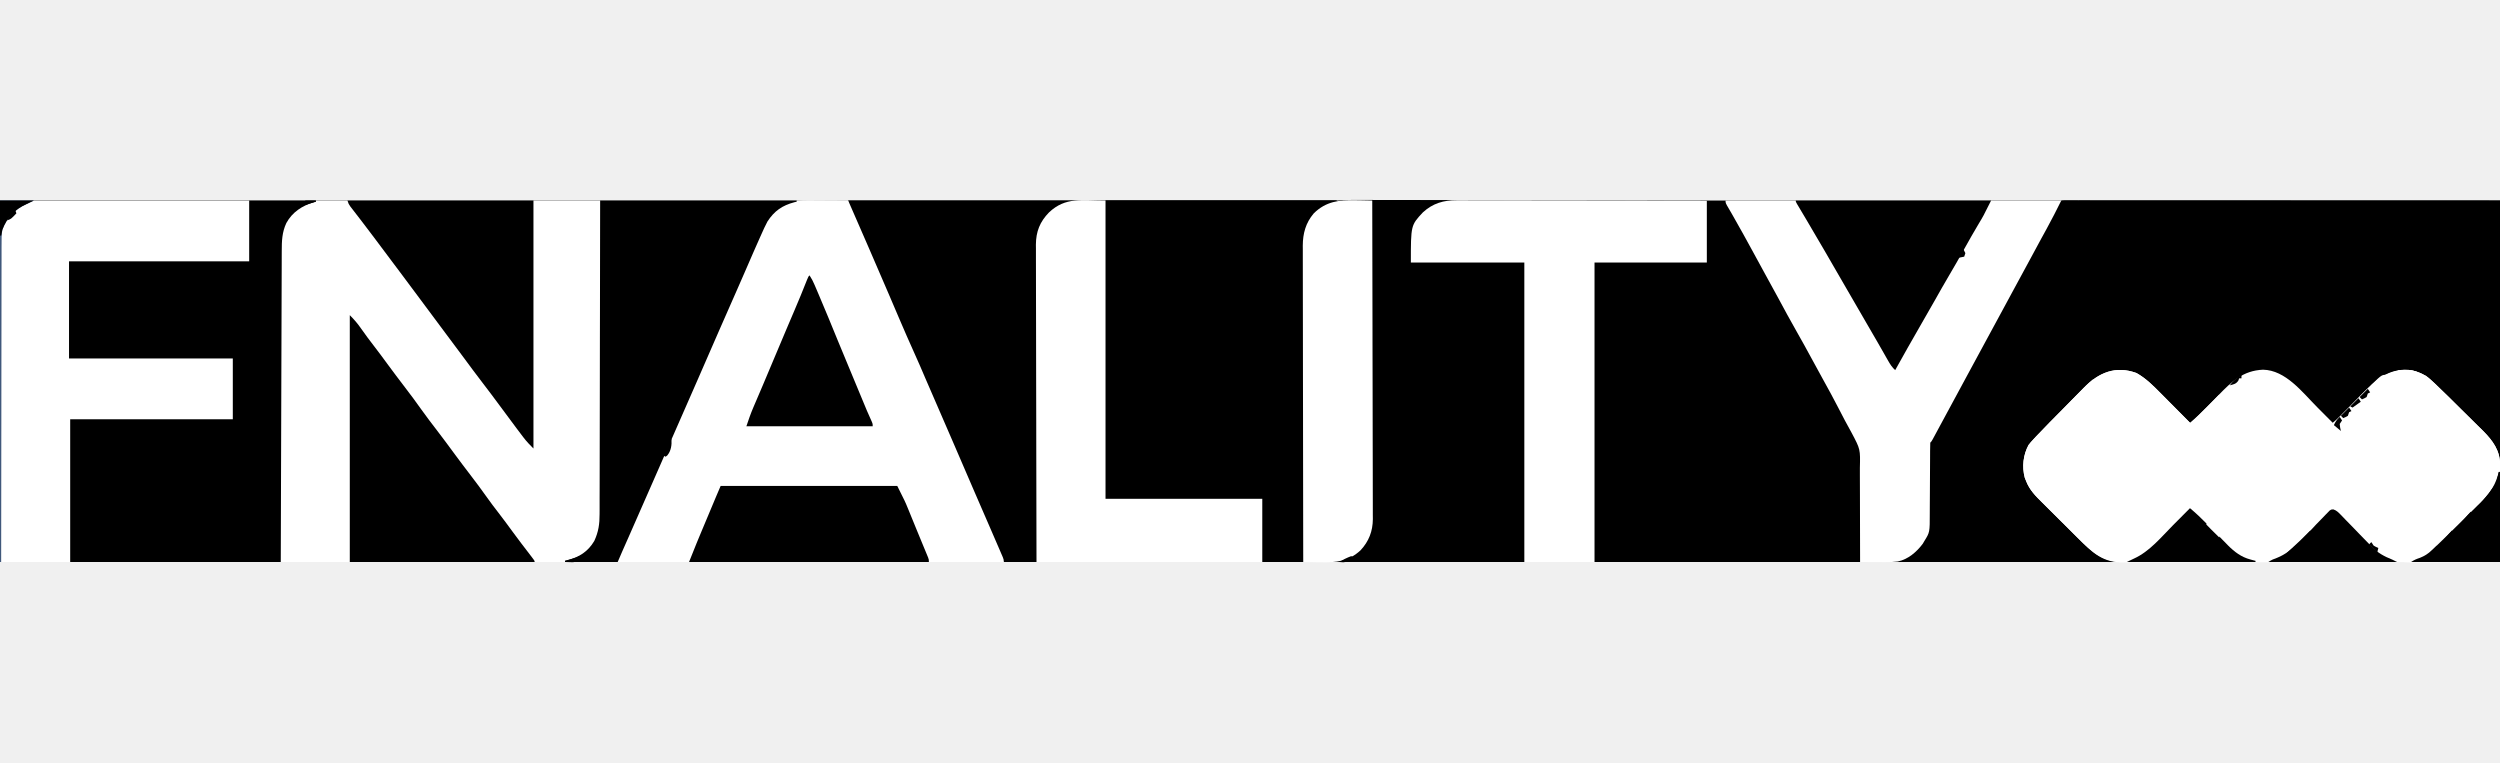
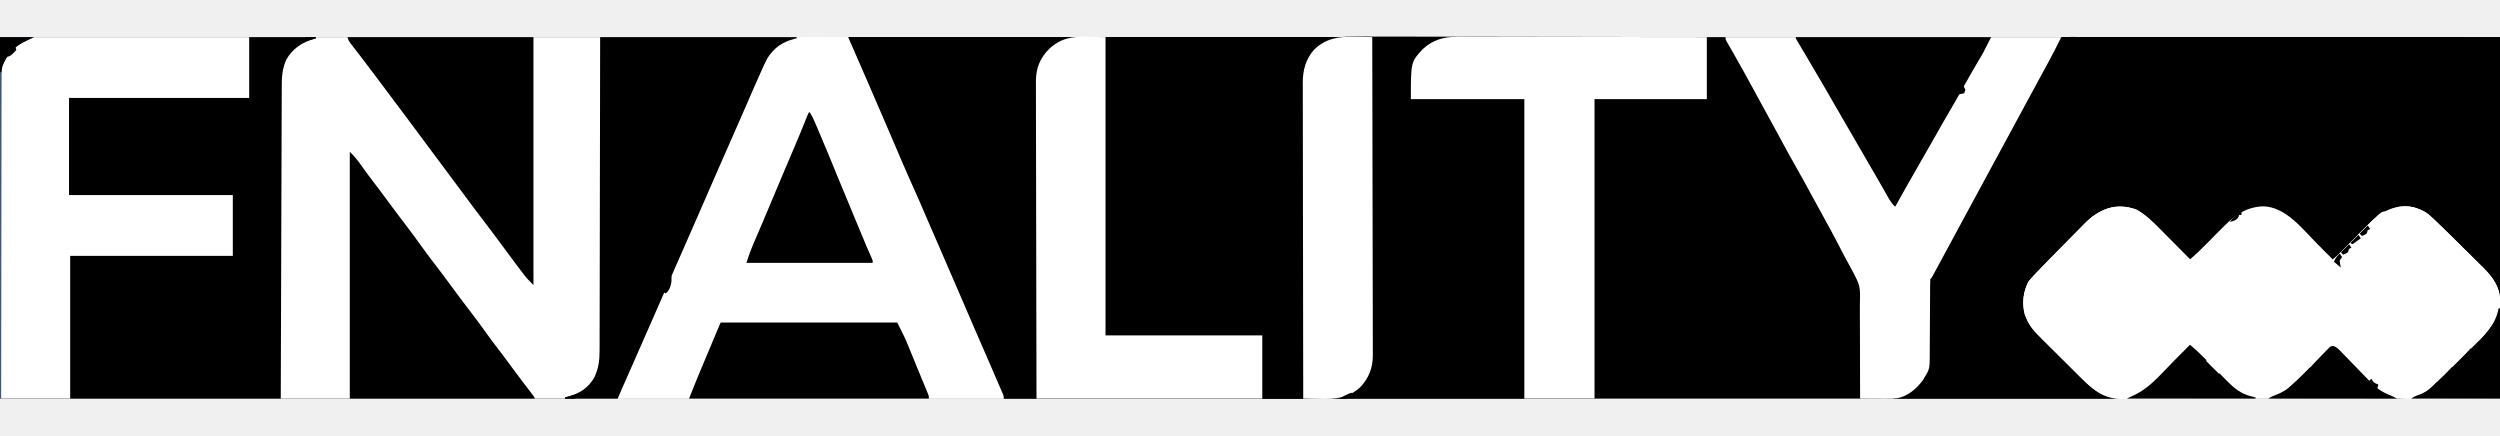
- <svg xmlns="http://www.w3.org/2000/svg" version="1.1" width="200" height="61" viewBox="0 0 2137 309">
+ <svg xmlns="http://www.w3.org/2000/svg" version="1.1" width="350" height="61" viewBox="0 0 2137 309">
  <path d="M0 0 C705.21 0 1410.42 0 2137 0 C2137 101.97 2137 203.94 2137 309 C1431.79 309 726.58 309 0 309 C0 207.03 0 105.06 0 0 Z " fill="#000000" transform="translate(0,0)" />
  <path d="M0 0 C239.25 0 478.5 0 725 0 C751.214 60.137 751.214 60.137 760.156 81.047 C760.615 82.119 761.073 83.19 761.546 84.295 C763.834 89.644 766.121 94.994 768.403 100.345 C772.806 110.652 777.279 120.92 781.902 131.129 C784.986 137.944 787.954 144.801 790.875 151.688 C794.634 160.504 798.434 169.298 802.312 178.062 C806.527 187.596 810.655 197.165 814.75 206.75 C820.839 221.004 826.994 235.229 833.17 249.445 C837.45 259.295 841.725 269.148 846 279 C846.376 279.867 846.753 280.735 847.141 281.629 C849.246 286.479 851.344 291.332 853.438 296.188 C853.921 297.302 854.405 298.416 854.903 299.564 C855.537 301.039 855.537 301.039 856.184 302.543 C856.54 303.368 856.896 304.193 857.263 305.044 C858 307 858 307 858 309 C574.86 309 291.72 309 0 309 C0 207.03 0 105.06 0 0 Z " fill="#ffffff" transform="translate(0,0)" />
  <path d="M0 0 C1.708 0.001 1.708 0.001 3.451 0.001 C5.413 -0.002 5.413 -0.002 7.415 -0.005 C8.886 -0.002 10.357 0.001 11.828 0.004 C13.376 0.004 14.923 0.003 16.471 0.001 C20.744 -0.001 25.018 0.003 29.291 0.008 C33.892 0.012 38.492 0.011 43.093 0.01 C51.07 0.01 59.048 0.013 67.025 0.018 C78.56 0.027 90.094 0.029 101.629 0.03 C120.34 0.033 139.052 0.039 157.764 0.049 C175.946 0.058 194.127 0.065 212.309 0.069 C214.006 0.07 214.006 0.07 215.737 0.07 C224.584 0.072 233.431 0.074 242.278 0.076 C285.676 0.085 329.073 0.106 372.471 0.124 C372.471 102.094 372.471 204.064 372.471 309.124 C201.531 309.124 30.591 309.124 -145.529 309.124 C-145.529 308.794 -145.529 308.464 -145.529 308.124 C-144.415 307.918 -143.301 307.712 -142.154 307.499 C-133.753 305.369 -126.239 300.448 -121.529 293.124 C-120.024 290.183 -118.747 287.193 -117.529 284.124 C-117.199 283.464 -116.869 282.804 -116.529 282.124 C-116.459 279.85 -116.456 277.573 -116.482 275.298 C-116.495 273.84 -116.507 272.382 -116.519 270.924 C-116.527 270.148 -116.535 269.373 -116.543 268.573 C-116.586 263.568 -116.574 258.562 -116.574 253.556 C-116.577 249.175 -116.597 244.796 -116.655 240.416 C-117.113 204.236 -117.113 204.236 -106.806 190.856 C-104.761 188.083 -103.297 185.117 -101.728 182.05 C-101.15 180.963 -100.573 179.876 -99.978 178.757 C-99.396 177.661 -98.815 176.566 -98.216 175.437 C-93.589 166.74 -88.862 158.111 -83.966 149.562 C-78.615 140.205 -73.617 130.693 -68.691 121.107 C-63.633 111.278 -58.37 101.574 -53.044 91.888 C-50.352 86.978 -47.692 82.05 -45.029 77.124 C-40.414 68.594 -35.777 60.077 -31.125 51.567 C-27.165 44.312 -23.251 37.032 -19.341 29.749 C-15.351 22.324 -11.344 14.911 -7.216 7.562 C-6.666 6.58 -6.666 6.58 -6.104 5.578 C-3.033 0.149 -3.033 0.149 0 0 Z " fill="#000000" transform="translate(1764.529,-0.1241985)" />
  <path d="M0 0 C137.94 0 275.88 0 418 0 C415.887 1.057 413.771 2.108 411.633 3.113 C402.359 7.548 396.386 12.554 392 22 C389.966 28.603 389.709 34.672 389.722 41.554 C389.713 43.273 389.713 43.273 389.704 45.027 C389.687 48.858 389.684 52.689 389.681 56.52 C389.673 59.269 389.662 62.019 389.651 64.769 C389.628 70.685 389.613 76.6 389.603 82.516 C389.589 91.068 389.563 99.621 389.535 108.173 C389.49 122.051 389.453 135.928 389.422 149.805 C389.392 163.283 389.357 176.76 389.317 190.238 C389.314 191.497 389.314 191.497 389.31 192.782 C389.29 199.35 389.271 205.918 389.251 212.485 C389.154 244.657 389.079 276.828 389 309 C304.52 309 220.04 309 133 309 C116.438 271.459 116.438 271.459 109.555 255.309 C104.756 244.067 99.905 232.848 95.062 221.625 C94.337 219.945 94.337 219.945 93.598 218.23 C87.118 203.211 80.627 188.197 74.117 173.191 C71.826 167.909 69.541 162.625 67.258 157.34 C59.944 140.408 52.606 123.487 45.23 106.582 C38.986 92.269 32.767 77.945 26.565 63.614 C24.955 59.897 23.343 56.181 21.73 52.465 C19.028 46.238 16.33 40.009 13.635 33.778 C12.512 31.183 11.388 28.589 10.264 25.995 C8.838 22.707 7.417 19.418 5.998 16.128 C5.203 14.286 4.404 12.445 3.605 10.605 C2.894 8.952 2.894 8.952 2.168 7.266 C1.748 6.294 1.328 5.322 0.895 4.321 C0 2 0 2 0 0 Z " fill="#000000" transform="translate(725,0)" />
  <path d="M0 0 C1.3 -0.003 2.6 -0.007 3.939 -0.01 C7.517 -0.019 11.095 -0.003 14.673 0.017 C18.543 0.034 22.412 0.028 26.282 0.025 C32.976 0.023 39.671 0.036 46.366 0.058 C56.045 0.091 65.724 0.101 75.403 0.106 C91.109 0.115 106.814 0.141 122.52 0.179 C137.772 0.216 153.023 0.244 168.275 0.261 C169.216 0.262 170.157 0.263 171.127 0.264 C175.848 0.27 180.569 0.275 185.29 0.28 C224.42 0.321 263.55 0.393 302.681 0.481 C302.681 17.971 302.681 35.461 302.681 53.481 C271.001 53.481 239.321 53.481 206.681 53.481 C206.681 137.961 206.681 222.441 206.681 309.481 C124.511 309.481 42.341 309.481 -42.319 309.481 C-42.44 239.869 -42.44 239.869 -42.466 210.794 C-42.472 204.139 -42.478 197.484 -42.484 190.829 C-42.485 189.995 -42.486 189.161 -42.487 188.301 C-42.5 174.844 -42.523 161.386 -42.551 147.929 C-42.579 134.113 -42.596 120.298 -42.602 106.482 C-42.606 97.96 -42.619 89.438 -42.643 80.917 C-42.659 75.069 -42.664 69.222 -42.66 63.375 C-42.658 60.003 -42.663 56.632 -42.677 53.261 C-42.692 49.599 -42.688 45.937 -42.68 42.275 C-42.689 41.219 -42.698 40.163 -42.707 39.074 C-42.643 28.569 -40.197 19.577 -33.319 11.481 C-23.762 2.054 -13.039 -0.127 0 0 Z " fill="#000000 " transform="translate(1156.319,-0.4810181)" />
  <path d="M0 0 C89.1 0 178.2 0 270 0 C270 0.33 270 0.66 270 1 C269.455 1.147 268.909 1.294 268.348 1.445 C258.337 4.423 249.864 9.916 244.781 19.234 C241.056 27.163 240.85 34.599 240.842 43.238 C240.837 44.374 240.832 45.51 240.827 46.681 C240.811 50.49 240.803 54.299 240.795 58.109 C240.786 60.839 240.775 63.569 240.765 66.299 C240.743 72.177 240.725 78.055 240.709 83.934 C240.686 92.433 240.658 100.932 240.629 109.431 C240.581 123.22 240.538 137.01 240.497 150.8 C240.458 164.194 240.417 177.588 240.372 190.982 C240.37 191.817 240.367 192.651 240.364 193.51 C240.342 200.035 240.321 206.559 240.299 213.084 C240.193 245.056 240.097 277.028 240 309 C160.8 309 81.6 309 0 309 C0 207.03 0 105.06 0 0 Z " fill="#000000" transform="translate(0,0)" />
  <path d="M0 0 C1.448 0.004 1.448 0.004 2.925 0.009 C5.981 0.02 9.038 0.045 12.094 0.07 C14.177 0.08 16.26 0.089 18.344 0.098 C23.427 0.12 28.51 0.154 33.594 0.195 C39.265 13.193 44.932 26.193 50.594 39.195 C50.895 39.886 51.196 40.577 51.506 41.289 C57.296 54.589 63.046 67.905 68.75 81.242 C69.209 82.314 69.667 83.386 70.14 84.49 C72.428 89.839 74.714 95.189 76.997 100.541 C81.4 110.847 85.872 121.115 90.496 131.325 C93.58 138.139 96.548 144.997 99.469 151.883 C103.227 160.699 107.028 169.494 110.906 178.258 C115.12 187.792 119.249 197.36 123.344 206.945 C129.433 221.199 135.588 235.424 141.764 249.64 C146.043 259.491 150.319 269.343 154.594 279.195 C154.97 280.063 155.347 280.93 155.735 281.824 C157.839 286.674 159.938 291.528 162.031 296.383 C162.515 297.497 162.999 298.611 163.497 299.76 C163.919 300.743 164.342 301.726 164.777 302.738 C165.134 303.564 165.49 304.389 165.857 305.239 C166.594 307.195 166.594 307.195 166.594 309.195 C57.694 309.195 -51.206 309.195 -163.406 309.195 C-161.481 303.42 -159.567 297.994 -157.07 292.496 C-156.755 291.791 -156.439 291.087 -156.114 290.36 C-155.44 288.855 -154.763 287.35 -154.085 285.846 C-152.276 281.831 -150.48 277.81 -148.684 273.789 C-148.321 272.977 -147.957 272.166 -147.583 271.329 C-144.196 263.747 -140.883 256.133 -137.594 248.508 C-131.097 233.46 -124.501 218.458 -117.874 203.467 C-116.343 200.002 -114.812 196.536 -113.281 193.07 C-112.81 192.004 -112.81 192.004 -112.33 190.915 C-107.217 179.336 -102.146 167.739 -97.094 156.133 C-91.177 142.541 -85.242 128.956 -79.281 115.383 C-78.905 114.527 -78.529 113.67 -78.142 112.788 C-74.235 103.892 -70.322 94.997 -66.395 86.109 C-66.075 85.387 -65.756 84.664 -65.427 83.92 C-64.175 81.085 -62.923 78.251 -61.669 75.418 C-58.367 67.953 -55.087 60.481 -51.867 52.98 C-32.913 8.832 -32.913 8.832 -18.406 2.195 C-12.142 0.298 -6.521 -0.073 0 0 Z " fill="#ffffff" transform="translate(691.4062,-0.1953125)" />
  <path d="M0 0 C7.708 4.248 14.011 10.456 20.145 16.68 C20.886 17.424 21.628 18.169 22.393 18.937 C24.73 21.285 27.061 23.64 29.391 25.996 C30.987 27.603 32.584 29.209 34.182 30.814 C38.069 34.724 41.951 38.639 45.828 42.559 C50.807 38.399 55.422 34.052 59.941 29.402 C61.285 28.036 62.63 26.67 63.975 25.305 C66.059 23.183 68.14 21.059 70.214 18.926 C81.674 7.154 91.154 -2.047 108.266 -2.816 C127.624 -2.437 141.862 16.445 154.453 29.121 C155.756 30.429 157.06 31.737 158.363 33.045 C161.521 36.213 164.675 39.385 167.828 42.559 C172.883 38.345 177.528 33.921 182.09 29.184 C183.47 27.771 184.851 26.36 186.232 24.949 C188.375 22.758 190.512 20.563 192.635 18.354 C203.447 7.126 212.952 -2.235 229.391 -2.816 C238.503 -2.693 245.84 0.417 252.519 6.59 C253.815 7.788 253.815 7.788 255.138 9.01 C262.847 16.313 270.376 23.799 277.906 31.287 C280.021 33.388 282.143 35.482 284.271 37.57 C286.875 40.124 289.466 42.69 292.048 45.265 C293.488 46.695 294.939 48.113 296.391 49.53 C304.848 58.013 310.93 66.463 310.953 78.704 C310.949 79.522 310.945 80.34 310.942 81.183 C310.942 82.051 310.942 82.92 310.942 83.815 C310.941 86.683 310.934 89.55 310.926 92.418 C310.924 94.408 310.922 96.397 310.921 98.387 C310.918 103.621 310.908 108.856 310.897 114.09 C310.887 119.433 310.882 124.775 310.877 130.117 C310.866 140.598 310.849 151.078 310.828 161.559 C268.975 161.627 227.123 161.68 185.27 161.712 C180.327 161.716 175.384 161.719 170.441 161.723 C169.457 161.724 168.473 161.725 167.459 161.726 C151.533 161.739 135.607 161.762 119.681 161.79 C103.335 161.818 86.99 161.835 70.644 161.841 C60.561 161.845 50.477 161.858 40.394 161.882 C33.476 161.898 26.558 161.903 19.641 161.899 C15.651 161.897 11.662 161.9 7.673 161.916 C4.016 161.931 0.358 161.931 -3.3 161.921 C-5.238 161.919 -7.176 161.932 -9.115 161.946 C-28.272 161.848 -37.284 153.766 -50.188 140.879 C-51.332 139.741 -52.477 138.603 -53.622 137.465 C-56.009 135.089 -58.392 132.71 -60.772 130.329 C-63.811 127.29 -66.863 124.266 -69.918 121.245 C-72.282 118.903 -74.638 116.551 -76.99 114.197 C-78.111 113.079 -79.236 111.963 -80.363 110.851 C-86.07 105.216 -91.176 100.157 -94.172 92.559 C-94.577 91.542 -94.981 90.524 -95.398 89.477 C-97.894 80.06 -96.766 70.094 -92.172 61.559 C-90.339 59.256 -90.339 59.256 -88.199 56.937 C-87.396 56.067 -86.593 55.197 -85.765 54.3 C-78.166 46.267 -70.38 38.419 -62.589 30.571 C-60.39 28.353 -58.199 26.128 -56.015 23.894 C-53.347 21.165 -50.664 18.452 -47.97 15.748 C-46.958 14.728 -45.951 13.702 -44.949 12.671 C-32.279 -0.355 -17.809 -6.463 0 0 Z " fill="#ffffff" transform="translate(1826.172,147.4414)" />
  <path d="M0 0 C65.34 0 130.68 0 198 0 C195.887 1.057 193.771 2.108 191.633 3.113 C182.359 7.548 176.386 12.554 172 22 C169.966 28.603 169.709 34.672 169.722 41.554 C169.713 43.273 169.713 43.273 169.704 45.027 C169.687 48.858 169.684 52.689 169.681 56.52 C169.673 59.269 169.662 62.019 169.651 64.769 C169.628 70.685 169.613 76.6 169.603 82.516 C169.589 91.068 169.563 99.621 169.535 108.173 C169.49 122.051 169.453 135.928 169.422 149.805 C169.392 163.283 169.357 176.76 169.317 190.238 C169.315 191.069 169.312 191.9 169.31 192.757 C169.298 196.927 169.285 201.098 169.273 205.268 C169.169 239.845 169.08 274.423 169 309 C157.45 309 145.9 309 134 309 C134 291.18 134 273.36 134 255 C89.78 255 45.56 255 0 255 C0 170.85 0 86.7 0 0 Z " fill="#000000" transform="translate(945,0)" />
  <path d="M0 0 C94.71 0 189.42 0 287 0 C282.912 8.175 278.851 16.264 274.438 24.25 C273.394 26.151 272.351 28.052 271.309 29.953 C270.77 30.936 270.231 31.919 269.675 32.932 C266.758 38.274 263.881 43.638 261 49 C256.212 57.908 251.391 66.798 246.539 75.672 C242.664 82.766 238.827 89.88 235 97 C230.692 105.014 226.365 113.017 222 121 C217.057 130.041 212.164 139.108 207.283 148.183 C202.294 157.459 197.283 166.722 192.262 175.98 C189.946 180.251 187.637 184.525 185.332 188.801 C184.733 189.911 184.133 191.022 183.516 192.166 C182.359 194.31 181.203 196.454 180.049 198.6 C179.532 199.556 179.016 200.511 178.484 201.496 C178.028 202.344 177.571 203.191 177.101 204.064 C176 206 176 206 175 207 C174.897 209.283 174.864 211.57 174.858 213.855 C174.855 214.573 174.851 215.29 174.848 216.029 C174.84 217.593 174.835 219.156 174.831 220.72 C174.824 223.201 174.809 225.682 174.79 228.163 C174.738 235.22 174.69 242.276 174.674 249.333 C174.664 253.646 174.634 257.958 174.593 262.271 C174.58 263.911 174.575 265.55 174.578 267.189 C174.594 283.609 174.594 283.609 170 291 C169.296 292.197 169.296 292.197 168.578 293.418 C163.298 300.453 156.083 306.742 147.253 308.568 C143.817 309.024 140.537 309.113 137.07 309.098 C135.781 309.094 134.492 309.091 133.164 309.088 C131.818 309.08 130.471 309.071 129.125 309.062 C127.755 309.057 126.385 309.053 125.016 309.049 C121.677 309.037 118.339 309.021 115 309 C115.001 307.769 115.002 306.539 115.002 305.271 C115.006 293.648 114.978 282.026 114.92 270.403 C114.891 264.428 114.873 258.454 114.88 252.479 C114.886 246.708 114.864 240.938 114.821 235.167 C114.81 232.97 114.81 230.774 114.82 228.577 C115.217 212.681 115.217 212.681 108 199 C103.892 191.749 100.076 184.34 96.25 176.938 C92.229 169.196 88.123 161.516 83.854 153.909 C80.398 147.745 77.038 141.533 73.688 135.312 C69.401 127.364 65.031 119.472 60.562 111.625 C55.238 102.274 50.103 92.83 45.022 83.345 C41.325 76.446 37.572 69.584 33.75 62.753 C30.336 56.638 27.01 50.478 23.688 44.312 C18.175 34.094 12.514 23.965 6.777 13.871 C6.303 13.036 5.828 12.2 5.339 11.339 C4.483 9.844 3.618 8.352 2.743 6.868 C0 2.201 0 2.201 0 0 Z " fill="#ffffff" transform="translate(1475,0)" />
  <path d="M0 0 C70.29 0 140.58 0 213 0 C213 17.16 213 34.32 213 52 C162.18 52 111.36 52 59 52 C59 79.39 59 106.78 59 135 C105.2 135 151.4 135 199 135 C199 152.16 199 169.32 199 187 C153.13 187 107.26 187 60 187 C60 227.26 60 267.52 60 309 C40.2 309 20.4 309 0 309 C0 207.03 0 105.06 0 0 Z " fill="#ffffff" transform="translate(0,0)" />
  <path d="M0 0 C1.375 -0.003 1.375 -0.003 2.778 -0.005 C5.838 -0.008 8.898 0.003 11.958 0.013 C14.156 0.014 16.354 0.014 18.552 0.013 C24.512 0.012 30.472 0.024 36.432 0.038 C42.664 0.05 48.895 0.051 55.126 0.054 C65.583 0.059 76.04 0.072 86.496 0.09 C97.264 0.108 108.033 0.122 118.801 0.131 C119.465 0.131 120.129 0.132 120.814 0.132 C124.146 0.135 127.479 0.137 130.811 0.14 C158.438 0.161 186.065 0.197 213.692 0.241 C213.692 17.731 213.692 35.221 213.692 53.241 C182.012 53.241 150.332 53.241 117.692 53.241 C117.692 137.721 117.692 222.201 117.692 309.241 C97.892 309.241 78.092 309.241 57.692 309.241 C57.692 224.761 57.692 140.281 57.692 53.241 C25.682 53.241 -6.328 53.241 -39.308 53.241 C-39.308 21.415 -39.308 21.415 -29.058 10.428 C-20.591 2.624 -11.251 -0.077 0 0 Z " fill="#ffffff" transform="translate(1245.308,-0.240509)" />
  <path d="M0 0 C55.44 0 110.88 0 168 0 C168 0.33 168 0.66 168 1 C167.383 1.147 166.765 1.294 166.129 1.445 C155.675 4.214 148.851 8.915 143 18 C141.072 21.612 139.401 25.317 137.75 29.062 C137.278 30.113 136.806 31.163 136.32 32.244 C134.867 35.491 133.43 38.744 132 42 C131.571 42.975 131.143 43.951 130.701 44.956 C128.62 49.706 126.556 54.462 124.5 59.223 C122.025 64.951 119.517 70.665 117 76.375 C116.072 78.483 115.143 80.591 114.215 82.699 C113.709 83.847 113.204 84.995 112.683 86.177 C109.306 93.846 105.933 101.516 102.562 109.188 C102.182 110.052 101.802 110.917 101.411 111.809 C95.259 125.815 89.153 139.841 83.062 153.875 C76.143 169.82 69.16 185.735 62.121 201.628 C56.19 215.02 50.311 228.434 44.471 241.866 C37.76 257.298 30.968 272.693 24.154 288.08 C23.765 288.959 23.376 289.837 22.976 290.742 C22.252 292.377 21.528 294.012 20.803 295.646 C20.477 296.383 20.151 297.119 19.815 297.877 C19.535 298.508 19.256 299.138 18.968 299.788 C17.628 302.851 16.317 305.927 15 309 C0.15 309 -14.7 309 -30 309 C-30 308.67 -30 308.34 -30 308 C-29.383 307.853 -28.765 307.706 -28.129 307.555 C-17.968 304.864 -10.383 300.173 -5 291 C-1.428 283.317 -0.419 276.452 -0.481 268.047 C-0.474 266.895 -0.466 265.742 -0.458 264.554 C-0.438 260.719 -0.446 256.884 -0.454 253.048 C-0.448 250.288 -0.435 247.528 -0.423 244.767 C-0.4 238.839 -0.391 232.911 -0.392 226.982 C-0.394 218.411 -0.373 209.839 -0.348 201.268 C-0.307 187.359 -0.283 173.45 -0.271 159.541 C-0.259 146.036 -0.239 132.53 -0.208 119.025 C-0.205 117.762 -0.205 117.762 -0.202 116.473 C-0.186 109.888 -0.171 103.303 -0.155 96.717 C-0.077 64.478 -0.041 32.239 0 0 Z " fill="#000000" transform="translate(513,0)" />
  <path d="M0 0 C0 84.15 0 168.3 0 255 C44.22 255 88.44 255 134 255 C134 272.82 134 290.64 134 309 C70.31 309 6.62 309 -59 309 C-59.161 239.177 -59.161 239.177 -59.195 210.006 C-59.203 203.329 -59.211 196.652 -59.22 189.975 C-59.221 189.139 -59.222 188.302 -59.223 187.44 C-59.24 173.941 -59.272 160.442 -59.309 146.943 C-59.346 133.084 -59.368 119.224 -59.376 105.364 C-59.382 96.816 -59.399 88.268 -59.432 79.72 C-59.453 73.854 -59.459 67.987 -59.454 62.121 C-59.451 58.739 -59.457 55.358 -59.477 51.976 C-59.497 48.302 -59.492 44.628 -59.481 40.953 C-59.493 39.895 -59.504 38.838 -59.516 37.748 C-59.426 26.494 -56.12 18.217 -48.293 10.16 C-34.129 -3.183 -20.393 0 0 0 Z " fill="#ffffff" transform="translate(945,0)" />
  <path d="M0 0 C2.381 1.897 2.381 1.897 4.69 4.032 C5.555 4.83 6.419 5.628 7.309 6.451 C15.019 13.755 22.548 21.241 30.078 28.728 C32.193 30.83 34.315 32.923 36.443 35.011 C39.047 37.565 41.637 40.131 44.22 42.706 C45.659 44.136 47.111 45.554 48.563 46.971 C57.02 55.455 63.102 63.905 63.124 76.146 C63.121 76.964 63.117 77.781 63.114 78.624 C63.114 79.493 63.114 80.361 63.114 81.256 C63.113 84.124 63.105 86.992 63.098 89.859 C63.096 91.849 63.094 93.839 63.093 95.828 C63.09 101.063 63.08 106.297 63.069 111.532 C63.058 116.874 63.054 122.216 63.049 127.559 C63.038 138.039 63.021 148.52 63 159 C51.716 159.093 40.433 159.164 29.149 159.207 C23.908 159.228 18.668 159.256 13.427 159.302 C8.364 159.345 3.3 159.369 -1.764 159.38 C-3.69 159.387 -5.615 159.401 -7.54 159.423 C-22.803 159.588 -34.449 158.392 -45.938 147.273 C-47.416 145.789 -48.888 144.299 -50.355 142.805 C-51.139 142.016 -51.922 141.227 -52.73 140.415 C-55.22 137.906 -57.704 135.391 -60.188 132.875 C-62.682 130.353 -65.178 127.832 -67.678 125.314 C-69.23 123.75 -70.779 122.183 -72.325 120.613 C-73.026 119.905 -73.728 119.197 -74.45 118.468 C-75.065 117.845 -75.68 117.222 -76.313 116.58 C-78.118 114.803 -78.118 114.803 -81 113 C-80.515 112.599 -80.031 112.198 -79.531 111.785 C-70.843 104.417 -61.229 95.933 -59.75 83.979 C-58.847 71.392 -61.062 62 -69 52 C-72.227 48.551 -75.57 45.247 -79 42 C-77.619 38.908 -76.021 36.753 -73.659 34.336 C-72.636 33.285 -72.636 33.285 -71.592 32.212 C-70.853 31.464 -70.113 30.716 -69.352 29.945 C-68.584 29.166 -67.816 28.387 -67.025 27.584 C-65.395 25.936 -63.763 24.29 -62.127 22.647 C-59.655 20.155 -57.204 17.643 -54.754 15.129 C-39.141 -0.695 -22.034 -12.404 0 0 Z " fill="#ffffff" transform="translate(2074,150)" />
  <path d="M0 0 C1.395 0.02 2.79 0.038 4.186 0.055 C7.562 0.101 10.937 0.167 14.312 0.25 C14.404 35.877 14.475 71.505 14.517 107.133 C14.522 111.341 14.527 115.549 14.532 119.757 C14.533 120.595 14.534 121.432 14.535 122.295 C14.553 135.852 14.584 149.409 14.621 162.966 C14.659 176.881 14.681 190.796 14.689 204.711 C14.694 213.294 14.712 221.877 14.744 230.461 C14.765 236.35 14.772 242.239 14.767 248.129 C14.764 251.524 14.77 254.92 14.789 258.315 C14.809 262.004 14.804 265.691 14.794 269.38 C14.805 270.444 14.817 271.508 14.829 272.605 C14.746 282.975 11.415 291.622 4.312 299.25 C-5.827 308.69 -16.566 309.822 -29.812 309.5 C-31.26 309.48 -32.708 309.462 -34.156 309.445 C-37.667 309.402 -41.177 309.333 -44.688 309.25 C-44.756 273.877 -44.809 238.505 -44.841 203.132 C-44.844 198.954 -44.848 194.776 -44.852 190.598 C-44.853 189.766 -44.854 188.934 -44.855 188.077 C-44.868 174.617 -44.891 161.158 -44.919 147.698 C-44.947 133.882 -44.964 120.067 -44.97 106.251 C-44.974 97.729 -44.987 89.207 -45.011 80.686 C-45.027 74.838 -45.032 68.991 -45.028 63.144 C-45.026 59.772 -45.031 56.401 -45.045 53.03 C-45.06 49.368 -45.056 45.706 -45.048 42.044 C-45.057 40.988 -45.066 39.932 -45.075 38.843 C-45.011 28.338 -42.565 19.346 -35.688 11.25 C-25.345 1.049 -14.016 -0.356 0 0 Z " fill="#ffffff" transform="translate(1158.688,-0.25)" />
  <path d="M0 0 C8.187 4.512 14.766 11.218 21.281 17.816 C22.144 18.682 23.008 19.549 23.897 20.441 C26.629 23.184 29.354 25.934 32.078 28.684 C33.921 30.537 35.765 32.39 37.609 34.242 C41.71 38.362 45.806 42.485 49.895 46.616 C51.52 48.249 53.159 49.864 54.804 51.476 C56.709 53.436 57.803 55.043 58.828 57.559 C59.488 57.559 60.148 57.559 60.828 57.559 C65.519 64.554 67.472 70.601 67.641 78.934 C67.676 79.675 67.712 80.416 67.748 81.179 C67.603 94.205 58.763 104.673 49.949 113.3 C49.152 114.078 49.152 114.078 48.34 114.871 C47.229 115.979 46.12 117.088 45.011 118.198 C42.705 120.502 40.387 122.793 38.06 125.075 C35.099 127.978 32.164 130.906 29.235 133.842 C26.953 136.127 24.661 138.402 22.366 140.673 C21.28 141.749 20.197 142.827 19.116 143.907 C9.686 153.313 0.443 161.381 -13.422 161.871 C-30.088 161.482 -39.043 152.009 -50.188 140.879 C-51.332 139.741 -52.477 138.603 -53.622 137.465 C-56.009 135.089 -58.392 132.71 -60.772 130.329 C-63.811 127.29 -66.863 124.266 -69.918 121.245 C-72.282 118.903 -74.638 116.551 -76.99 114.197 C-78.111 113.079 -79.236 111.963 -80.363 110.851 C-86.07 105.216 -91.176 100.157 -94.172 92.559 C-94.577 91.542 -94.981 90.524 -95.398 89.477 C-97.894 80.06 -96.766 70.094 -92.172 61.559 C-90.339 59.256 -90.339 59.256 -88.199 56.937 C-87.396 56.067 -86.593 55.197 -85.765 54.3 C-78.166 46.267 -70.38 38.419 -62.589 30.571 C-60.39 28.353 -58.199 26.128 -56.015 23.894 C-53.347 21.165 -50.664 18.452 -47.97 15.748 C-46.958 14.728 -45.951 13.702 -44.949 12.671 C-32.279 -0.355 -17.809 -6.463 0 0 Z " fill="#ffffff" transform="translate(1826.172,147.4414)" />
  <path d="M0 0 C52.47 0 104.94 0 159 0 C159 69.96 159 139.92 159 212 C155.814 208.814 153.162 206.095 150.504 202.586 C149.554 201.336 149.554 201.336 148.584 200.061 C147.917 199.174 147.25 198.288 146.562 197.375 C145.858 196.445 145.154 195.515 144.428 194.557 C139.324 187.803 134.294 180.996 129.291 174.167 C124.929 168.225 120.48 162.354 116 156.5 C110.258 148.996 104.602 141.437 99.012 133.819 C93.399 126.169 87.706 118.581 82 111 C75.021 101.728 68.091 92.423 61.216 83.074 C56.006 75.994 50.74 68.958 45.455 61.934 C43.52 59.362 41.589 56.786 39.658 54.211 C38.673 52.897 37.687 51.583 36.702 50.27 C33.956 46.61 31.213 42.949 28.473 39.285 C27.232 37.628 25.991 35.97 24.75 34.312 C24.133 33.487 23.515 32.662 22.879 31.812 C19.454 27.242 16.004 22.692 12.523 18.164 C11.422 16.729 11.422 16.729 10.298 15.264 C8.874 13.412 7.446 11.561 6.015 9.714 C5.373 8.879 4.731 8.044 4.07 7.184 C3.501 6.447 2.931 5.71 2.344 4.951 C1 3 1 3 0 0 Z " fill="#000000" transform="translate(297,0)" />
  <path d="M0 0 C3.741 3.741 6.734 7.211 9.688 11.5 C13.329 16.693 17.085 21.762 20.981 26.77 C24.61 31.454 28.123 36.22 31.625 41 C36.754 48 41.972 54.924 47.25 61.812 C51.996 68.009 56.655 74.241 61.143 80.625 C65.543 86.844 70.203 92.864 74.836 98.91 C79.871 105.491 84.807 112.138 89.701 118.824 C94.144 124.877 98.683 130.852 103.25 136.812 C108.138 143.194 112.934 149.617 117.564 156.188 C120.591 160.47 123.758 164.626 126.977 168.765 C131.285 174.323 135.43 179.998 139.585 185.67 C144.329 192.129 149.175 198.503 154.089 204.833 C158 209.896 158 209.896 158 211 C105.86 211 53.72 211 0 211 C0 141.37 0 71.74 0 0 Z " fill="#000000" transform="translate(299,98)" />
  <path d="M0 0 C55.11 0 110.22 0 167 0 C160.219 13.562 160.219 13.562 156.5 19.688 C152.198 26.885 148.078 34.174 144 41.5 C139.673 49.266 135.288 56.986 130.747 64.629 C126.785 71.317 122.978 78.09 119.166 84.864 C115.015 92.231 110.8 99.558 106.562 106.875 C99.246 119.512 92.099 132.239 85 145 C82.322 142.585 80.696 139.989 78.918 136.863 C78.323 135.824 77.728 134.784 77.115 133.713 C76.161 132.03 76.161 132.03 75.188 130.312 C74.173 128.537 73.158 126.762 72.142 124.987 C71.448 123.774 70.754 122.56 70.061 121.346 C66.745 115.542 63.377 109.769 60 104 C53.189 92.347 46.445 80.655 39.706 68.959 C29.622 51.467 19.521 33.982 9.219 16.617 C8.615 15.6 8.012 14.583 7.39 13.534 C6.232 11.585 5.073 9.637 3.911 7.69 C3.396 6.824 2.882 5.958 2.352 5.066 C1.896 4.303 1.441 3.539 0.971 2.752 C0 1 0 1 0 0 Z " fill="#000000" transform="translate(1535,0)" />
  <path d="M0 0 C49.83 0 99.66 0 151 0 C157.75 13.5 157.75 13.5 159.895 18.742 C160.609 20.48 160.609 20.48 161.339 22.253 C162.068 24.046 162.068 24.046 162.812 25.875 C163.331 27.141 163.849 28.406 164.368 29.671 C165.412 32.218 166.453 34.766 167.493 37.314 C168.911 40.782 170.341 44.246 171.777 47.707 C172.602 49.7 173.426 51.694 174.25 53.688 C174.633 54.607 175.015 55.527 175.409 56.474 C175.754 57.312 176.098 58.149 176.453 59.012 C176.754 59.738 177.054 60.465 177.364 61.214 C178 63 178 63 178 65 C110.35 65 42.7 65 -27 65 C-20.1 47.75 -20.1 47.75 -16.582 39.375 C-16.198 38.458 -15.814 37.542 -15.419 36.597 C-14.218 33.731 -13.015 30.866 -11.812 28 C-10.998 26.056 -10.183 24.112 -9.369 22.168 C-8.586 20.299 -7.803 18.431 -7.02 16.562 C-6.66 15.705 -6.301 14.848 -5.93 13.964 C-5.59 13.152 -5.249 12.34 -4.898 11.504 C-4.603 10.801 -4.308 10.098 -4.004 9.373 C-2.68 6.244 -1.338 3.123 0 0 Z " fill="#000000" transform="translate(616,244)" />
  <path d="M0 0 C1.79 2.685 2.991 5.097 4.258 8.047 C4.711 9.1 5.163 10.153 5.63 11.239 C6.123 12.397 6.617 13.556 7.125 14.75 C7.381 15.349 7.637 15.948 7.901 16.565 C13.476 29.613 18.857 42.741 24.215 55.88 C27.795 64.653 31.418 73.405 35.105 82.133 C38.454 90.061 41.737 98.015 45.011 105.975 C47.684 112.472 50.365 118.952 53.327 125.324 C54 127 54 127 54 129 C18.36 129 -17.28 129 -54 129 C-52.156 123.467 -50.379 118.303 -48.102 112.992 C-47.831 112.358 -47.56 111.723 -47.281 111.069 C-46.701 109.71 -46.119 108.352 -45.536 106.995 C-43.953 103.311 -42.382 99.622 -40.809 95.934 C-40.487 95.18 -40.165 94.427 -39.834 93.651 C-36.75 86.428 -33.715 79.184 -30.688 71.938 C-27.025 63.177 -23.338 54.428 -19.617 45.691 C-19.24 44.805 -18.863 43.919 -18.474 43.006 C-16.622 38.658 -14.768 34.311 -12.911 29.965 C-9.196 21.257 -5.572 12.528 -2.127 3.711 C-1 1 -1 1 0 0 Z " fill="#000000" transform="translate(692,64)" />
  <path d="M0 0 C0.33 0 0.66 0 1 0 C1 25.41 1 50.82 1 77 C-24.08 77 -49.16 77 -75 77 C-72.322 75.215 -70.43 74.432 -67.438 73.438 C-63.369 71.83 -60.527 69.967 -57.325 66.996 C-56.457 66.192 -55.589 65.388 -54.695 64.56 C-47.12 57.364 -39.703 50.01 -32.294 42.644 C-30.221 40.584 -28.141 38.532 -26.054 36.486 C-23.502 33.984 -20.964 31.47 -18.433 28.947 C-17.021 27.544 -15.596 26.153 -14.171 24.763 C-6.863 17.431 -2.408 10.068 0 0 Z " fill="#000000" transform="translate(2136,232)" />
  <path d="M0 0 C2.48 1.07 3.837 2.36 5.709 4.308 C6.414 5.032 7.119 5.757 7.846 6.504 C8.6 7.292 9.354 8.08 10.131 8.893 C11.754 10.553 13.377 12.214 15 13.873 C17.545 16.492 20.084 19.115 22.615 21.747 C25.065 24.288 27.534 26.81 30.006 29.33 C31.116 30.501 31.116 30.501 32.249 31.695 C37.63 37.151 42.957 40.056 50.033 42.877 C51.353 43.537 52.673 44.197 54.033 44.877 C17.733 44.877 -18.567 44.877 -55.967 44.877 C-53.31 43.106 -51.368 42.27 -48.404 41.252 C-34.867 35.819 -24.865 22.879 -14.964 12.607 C-12.916 10.487 -10.853 8.382 -8.787 6.28 C-8.161 5.621 -7.535 4.963 -6.89 4.285 C-6.302 3.69 -5.714 3.095 -5.108 2.482 C-4.596 1.954 -4.084 1.425 -3.557 0.88 C-1.967 -0.123 -1.967 -0.123 0 0 Z " fill="#000000" transform="translate(1994.967,264.1228)" />
  <path d="M0 0 C4.994 4.175 9.637 8.537 14.184 13.191 C15.537 14.562 16.89 15.933 18.244 17.303 C20.345 19.434 22.443 21.568 24.536 23.708 C26.579 25.793 28.63 27.868 30.684 29.941 C31.606 30.892 31.606 30.892 32.547 31.861 C38.022 37.368 43.891 41.804 51.5 43.812 C52.784 44.162 52.784 44.162 54.094 44.52 C54.723 44.678 55.352 44.837 56 45 C56 45.33 56 45.66 56 46 C19.7 46 -16.6 46 -54 46 C-51.943 44.971 -49.881 43.948 -47.773 43.027 C-34.462 36.979 -24.539 24.665 -14.375 14.438 C-12.975 13.033 -11.576 11.629 -10.176 10.225 C-6.781 6.819 -3.39 3.41 0 0 Z " fill="#000000" transform="translate(1872,263)" />
  <path d="M0 0 C8.111 3.321 16.486 13.028 20 21 C23.281 30.703 23.974 42.003 19.562 51.438 C14.851 59.547 8.408 66.302 1 72 C-0.083 70.908 -0.083 70.908 -1.188 69.793 C-2.932 68.06 -4.699 66.35 -6.5 64.676 C-14.978 56.661 -19.391 49.423 -20.238 37.703 C-20.406 29.895 -19.598 23.97 -16 17 C-15.01 17 -14.02 17 -13 17 C-12.959 15.907 -12.918 14.814 -12.875 13.688 C-12.586 12.471 -12.297 11.254 -12 10 C-9 8.188 -9 8.188 -6 7 C-5.67 6.34 -5.34 5.68 -5 5 C-4.34 5 -3.68 5 -3 5 C-3 4.34 -3 3.68 -3 3 C-2.34 3 -1.68 3 -1 3 C-0.67 2.01 -0.34 1.02 0 0 Z " fill="#ffffff" transform="translate(1993,191)" />
  <path d="M0 0 C3.517 1.561 5.311 3.44 7.695 6.477 C9.129 8.247 9.129 8.247 11.812 10.25 C12.895 11.116 12.895 11.116 14 12 C14 12.66 14 13.32 14 14 C14.66 14 15.32 14 16 14 C22.568 23.793 23.88 33.464 22 45 C19.116 56.514 10.48 64.323 2 72 C1.103 71.041 1.103 71.041 0.188 70.062 C-1.908 67.797 -1.908 67.797 -5 67 C-14.342 56.8 -19.69 46.987 -19.467 32.846 C-18.923 21.254 -13.831 15.101 -6 7 C-4.801 5.635 -3.612 4.261 -2.438 2.875 C-1.633 1.926 -0.829 0.978 0 0 Z " fill="#ffffff" transform="translate(1871,191)" />
  <path d="M0 0 C9.57 0 19.14 0 29 0 C26.919 1.04 24.833 2.073 22.703 3.008 C12.413 7.694 6.02 14.398 2 25 C1.329 29.009 1.321 32.926 1.361 36.984 C1.352 38.153 1.344 39.321 1.335 40.525 C1.317 43.74 1.321 46.955 1.335 50.171 C1.344 53.649 1.325 57.126 1.309 60.604 C1.285 66.62 1.279 72.637 1.286 78.653 C1.296 87.351 1.278 96.05 1.254 104.748 C1.215 118.863 1.198 132.978 1.196 147.092 C1.193 160.799 1.18 174.505 1.153 188.211 C1.151 189.057 1.149 189.903 1.148 190.774 C1.139 195.017 1.13 199.26 1.122 203.502 C1.049 238.668 1.013 273.834 1 309 C0.67 309 0.34 309 0 309 C0 207.03 0 105.06 0 0 Z " fill="#40587B" transform="translate(0,0)" />
  <path d="M0 0 C9.57 0 19.14 0 29 0 C26.919 1.04 24.833 2.073 22.703 3.008 C12.459 7.673 6.017 14.432 2 25 C1.628 26.658 1.283 28.324 1 30 C0.67 30 0.34 30 0 30 C0 20.1 0 10.2 0 0 Z " fill="#000000" transform="translate(0,0)" />
  <path d="M0 0 C0 3.998 -1.358 4.812 -4.062 7.688 C-4.882 8.571 -5.702 9.454 -6.547 10.363 C-7.356 11.233 -8.166 12.104 -9 13 C-10.277 14.453 -11.549 15.911 -12.812 17.375 C-15.116 20.025 -17.517 22.517 -20 25 C-20.66 25.99 -21.32 26.98 -22 28 C-22.66 26.68 -23.32 25.36 -24 24 C-16.08 16.08 -8.16 8.16 0 0 Z " fill="#ffffff" transform="translate(1897,166)" />
  <path d="M0 0 C2.671 2.671 2.936 4.666 3.114 8.382 C3.108 9.241 3.103 10.1 3.098 10.984 C3.094 11.919 3.091 12.854 3.088 13.816 C3.08 14.784 3.071 15.753 3.062 16.75 C3.058 17.734 3.053 18.717 3.049 19.73 C3.037 22.154 3.021 24.577 3 27 C2.34 27 1.68 27 1 27 C0.818 27.603 0.636 28.207 0.449 28.828 C-0.893 33.095 -2.062 36.552 -5 40 C-5.433 41.021 -5.433 41.021 -5.875 42.062 C-7.405 44.698 -9.381 45.477 -12 47 C-13.704 48.628 -15.38 50.288 -17 52 C-17.99 51.67 -18.98 51.34 -20 51 C-19.515 50.599 -19.031 50.198 -18.531 49.785 C-9.92 42.482 -0.057 33.887 1.218 21.963 C1.616 14.554 1.169 7.319 0 0 Z " fill="#ffffff" transform="translate(2013,212)" />
  <path d="M0 0 C0.66 0.33 1.32 0.66 2 1 C1.258 1.701 0.515 2.402 -0.25 3.125 C-2.978 5.977 -4.913 8.676 -7 12 C-7.934 8.99 -8.044 8.133 -7 5 C-5.017 3.967 -3.017 2.966 -1 2 C-0.67 1.34 -0.34 0.68 0 0 Z M-11 12 C-10.01 12.33 -9.02 12.66 -8 13 C-9.027 15.685 -10.062 18.102 -11.562 20.562 C-13.661 25.581 -13.747 30.608 -14 36 C-14.33 36 -14.66 36 -15 36 C-15.463 27.07 -15.143 20.027 -11 12 Z " fill="#ffffff" transform="translate(1988,196)" />
  <path d="M0 0 C0 4.589 -2.904 6.816 -6 10 C-7.667 11.333 -9.333 12.667 -11 14 C-13.078 16.27 -15.052 18.617 -17 21 C-17.99 20.34 -18.98 19.68 -20 19 C-19.227 18.299 -18.453 17.598 -17.656 16.875 C-11.625 11.387 -5.693 5.843 0 0 Z " fill="#000000" transform="translate(1975,282)" />
  <path d="M0 0 C-1.152 2.468 -2.048 4.048 -4 6 C-5.32 6 -6.64 6 -8 6 C-8.248 6.784 -8.495 7.567 -8.75 8.375 C-10.154 11.323 -11.007 11.902 -14 13 C-14 10 -14 10 -12.645 8.281 C-4.127 0 -4.127 0 0 0 Z " fill="#ffffff" transform="translate(2040,149)" />
  <path d="M0 0 C0.66 0.99 1.32 1.98 2 3 C1.01 4.485 1.01 4.485 0 6 C0.315 9.142 0.315 9.142 1 12 C-0.98 10.35 -2.96 8.7 -5 7 C-3.707 4.116 -2.341 2.128 0 0 Z " fill="#000000" transform="translate(2000,185)" />
  <path d="M0 0 C0.33 0.99 0.66 1.98 1 3 C0.01 3.33 -0.98 3.66 -2 4 C-2 4.66 -2 5.32 -2 6 C-3.645 7.621 -3.645 7.621 -5.812 9.438 C-8.311 11.545 -10.724 13.652 -13 16 C-13.66 15.67 -14.32 15.34 -15 15 C-10.05 10.05 -5.1 5.1 0 0 Z " fill="#ffffff" transform="translate(1789,153)" />
  <path d="M0 0 C1 2 1 2 0.375 3.938 C-1.369 6.554 -3.291 7.425 -6 9 C-7.704 10.628 -9.38 12.288 -11 14 C-11.99 13.67 -12.98 13.34 -14 13 C-13.492 12.564 -12.984 12.129 -12.461 11.68 C-8.132 7.935 -3.997 4.097 0 0 Z " fill="#ffffff" transform="translate(2007,250)" />
  <path d="M0 0 C1.896 -0.054 3.791 -0.093 5.688 -0.125 C6.743 -0.148 7.799 -0.171 8.887 -0.195 C12.023 0.001 14.176 0.669 17 2 C17 2.33 17 2.66 17 3 C10.902 3.221 5.784 3.012 0 1 C0 0.67 0 0.34 0 0 Z " fill="#ffffff" transform="translate(2050,145)" />
  <path d="M0 0 C0.33 1.32 0.66 2.64 1 4 C0.34 4 -0.32 4 -1 4 C-1.248 4.742 -1.495 5.485 -1.75 6.25 C-3.123 9.27 -4.448 10.899 -7 13 C-8.321 13.378 -9.655 13.719 -11 14 C-10.625 13.576 -10.25 13.152 -9.863 12.715 C-6.303 8.635 -3.087 4.449 0 0 Z " fill="#000000" transform="translate(2132,244)" />
  <path d="M0 0 C0.66 0.33 1.32 0.66 2 1 C0.196 4.265 -0.834 5.889 -4 8 C-3.67 6.35 -3.34 4.7 -3 3 C-2.34 3 -1.68 3 -1 3 C-0.67 2.01 -0.34 1.02 0 0 Z M-8 10 C-7.34 10.33 -6.68 10.66 -6 11 C-7.65 12.32 -9.3 13.64 -11 15 C-9.125 11.125 -9.125 11.125 -8 10 Z " fill="#ffffff" transform="translate(1993,191)" />
  <path d="M0 0 C5.039 1.44 6.866 4.019 10 8 C10.66 8.33 11.32 8.66 12 9 C11.67 9.99 11.34 10.98 11 12 C9.164 10.19 7.331 8.378 5.5 6.562 C4.975 6.046 4.451 5.53 3.91 4.998 C2.588 3.684 1.292 2.344 0 1 C0 0.67 0 0.34 0 0 Z " fill="#ffffff" transform="translate(1886,276)" />
  <path d="M0 0 C0.33 0 0.66 0 1 0 C1.303 5.002 0.672 10.007 -2.625 13.938 C-3.079 14.288 -3.533 14.639 -4 15 C-4.66 14.67 -5.32 14.34 -6 14 C-4.02 9.38 -2.04 4.76 0 0 Z " fill="#000000" transform="translate(573,204)" />
  <path d="M0 0 C0.66 0.99 1.32 1.98 2 3 C1.01 3.495 1.01 3.495 0 4 C-0.33 4.99 -0.66 5.98 -1 7 C-3.062 8.188 -3.062 8.188 -5 9 C-5.66 8.34 -6.32 7.68 -7 7 C-4.69 4.69 -2.38 2.38 0 0 Z " fill="#000000" transform="translate(2008,177)" />
  <path d="M0 0 C0.99 0.99 1.98 1.98 3 3 C1.879 3.839 0.753 4.671 -0.375 5.5 C-1.001 5.964 -1.628 6.428 -2.273 6.906 C-4 8 -4 8 -6 8 C-4.557 4.634 -2.667 2.49 0 0 Z " fill="#ffffff" transform="translate(1773,169)" />
  <path d="M0 0 C0.66 0.99 1.32 1.98 2 3 C1.01 3.495 1.01 3.495 0 4 C-0.33 4.99 -0.66 5.98 -1 7 C-3.062 8.188 -3.062 8.188 -5 9 C-5.66 8.34 -6.32 7.68 -7 7 C-4.69 4.69 -2.38 2.38 0 0 Z " fill="#000000" transform="translate(2024,161)" />
  <path d="M0 0 C0 0.99 0 1.98 0 3 C-0.66 3 -1.32 3 -2 3 C-2.206 3.619 -2.413 4.237 -2.625 4.875 C-4.548 7.847 -6.666 8.13 -10 9 C-7.125 5.019 -4.179 2.564 0 0 Z " fill="#000000" transform="translate(1916,149)" />
  <path d="M0 0 C0.33 0.99 0.66 1.98 1 3 C-1.596 5.874 -3.214 7.244 -7 8 C-6.021 6.854 -5.042 5.708 -4.062 4.562 C-3.517 3.924 -2.972 3.286 -2.41 2.629 C-1.632 1.73 -0.841 0.841 0 0 Z " fill="#000000" transform="translate(2096,282)" />
  <path d="M0 0 C0.33 0.99 0.66 1.98 1 3 C-1.596 5.874 -3.214 7.244 -7 8 C-6.021 6.854 -5.042 5.708 -4.062 4.562 C-3.517 3.924 -2.972 3.286 -2.41 2.629 C-1.632 1.73 -0.841 0.841 0 0 Z " fill="#000000" transform="translate(2112,266)" />
  <path d="M0 0 C0.33 0 0.66 0 1 0 C1.054 1.437 1.093 2.875 1.125 4.312 C1.148 5.113 1.171 5.914 1.195 6.738 C1 9 1 9 -1 12 C-1.66 12 -2.32 12 -3 12 C-2.01 8.04 -1.02 4.08 0 0 Z " fill="#000000" transform="translate(2136,232)" />
  <path d="M0 0 C0.33 0.66 0.66 1.32 1 2 C-0.963 4.048 -2.428 4.95 -5.27 5.199 C-7.52 5.189 -9.754 5.13 -12 5 C-12 4.67 -12 4.34 -12 4 C-11.301 3.795 -10.603 3.59 -9.883 3.379 C-8.973 3.109 -8.063 2.84 -7.125 2.562 C-6.22 2.296 -5.315 2.029 -4.383 1.754 C-2.017 1.074 -2.017 1.074 0 0 Z " fill="#000000" transform="translate(495,304)" />
  <path d="M0 0 C0.66 0.33 1.32 0.66 2 1 C-1.068 3.976 -2.462 4.965 -6.812 5.25 C-7.864 5.168 -8.916 5.085 -10 5 C-6.765 2.844 -3.628 1.385 0 0 Z " fill="#000000" transform="translate(1155,304)" />
  <path d="M0 0 C0.66 0.99 1.32 1.98 2 3 C4.05 4.192 4.05 4.192 6 5 C5.67 6.32 5.34 7.64 5 9 C2.69 6.69 0.38 4.38 -2 2 C-1.34 1.34 -0.68 0.68 0 0 Z " fill="#000000" transform="translate(2027,292)" />
  <path d="M0 0 C0.66 0.99 1.32 1.98 2 3 C-0.31 4.65 -2.62 6.3 -5 8 C-5.66 7.67 -6.32 7.34 -7 7 C-4.69 4.69 -2.38 2.38 0 0 Z " fill="#000000" transform="translate(2016,169)" />
  <path d="M0 0 C0.33 0.99 0.66 1.98 1 3 C-3.625 7.875 -3.625 7.875 -7 9 C-5.445 5.183 -2.964 2.808 0 0 Z " fill="#000000" transform="translate(13,8)" />
  <path d="M0 0 C0.66 1.32 1.32 2.64 2 4 C1.67 4.99 1.34 5.98 1 7 C-0.65 7.33 -2.3 7.66 -4 8 C-2.68 5.36 -1.36 2.72 0 0 Z " fill="#000000" transform="translate(1678,41)" />
  <path d="M0 0 C0.33 1.32 0.66 2.64 1 4 C-1.375 5.562 -1.375 5.562 -4 7 C-4.66 6.67 -5.32 6.34 -6 6 C-4.02 4.02 -2.04 2.04 0 0 Z " fill="#000000" transform="translate(2083,295)" />
  <path d="M0 0 C2.97 0 5.94 0 9 0 C9 0.33 9 0.66 9 1 C4.05 2.485 4.05 2.485 -1 4 C-0.67 2.68 -0.34 1.36 0 0 Z " fill="#000000" transform="translate(261,0)" />
</svg>
